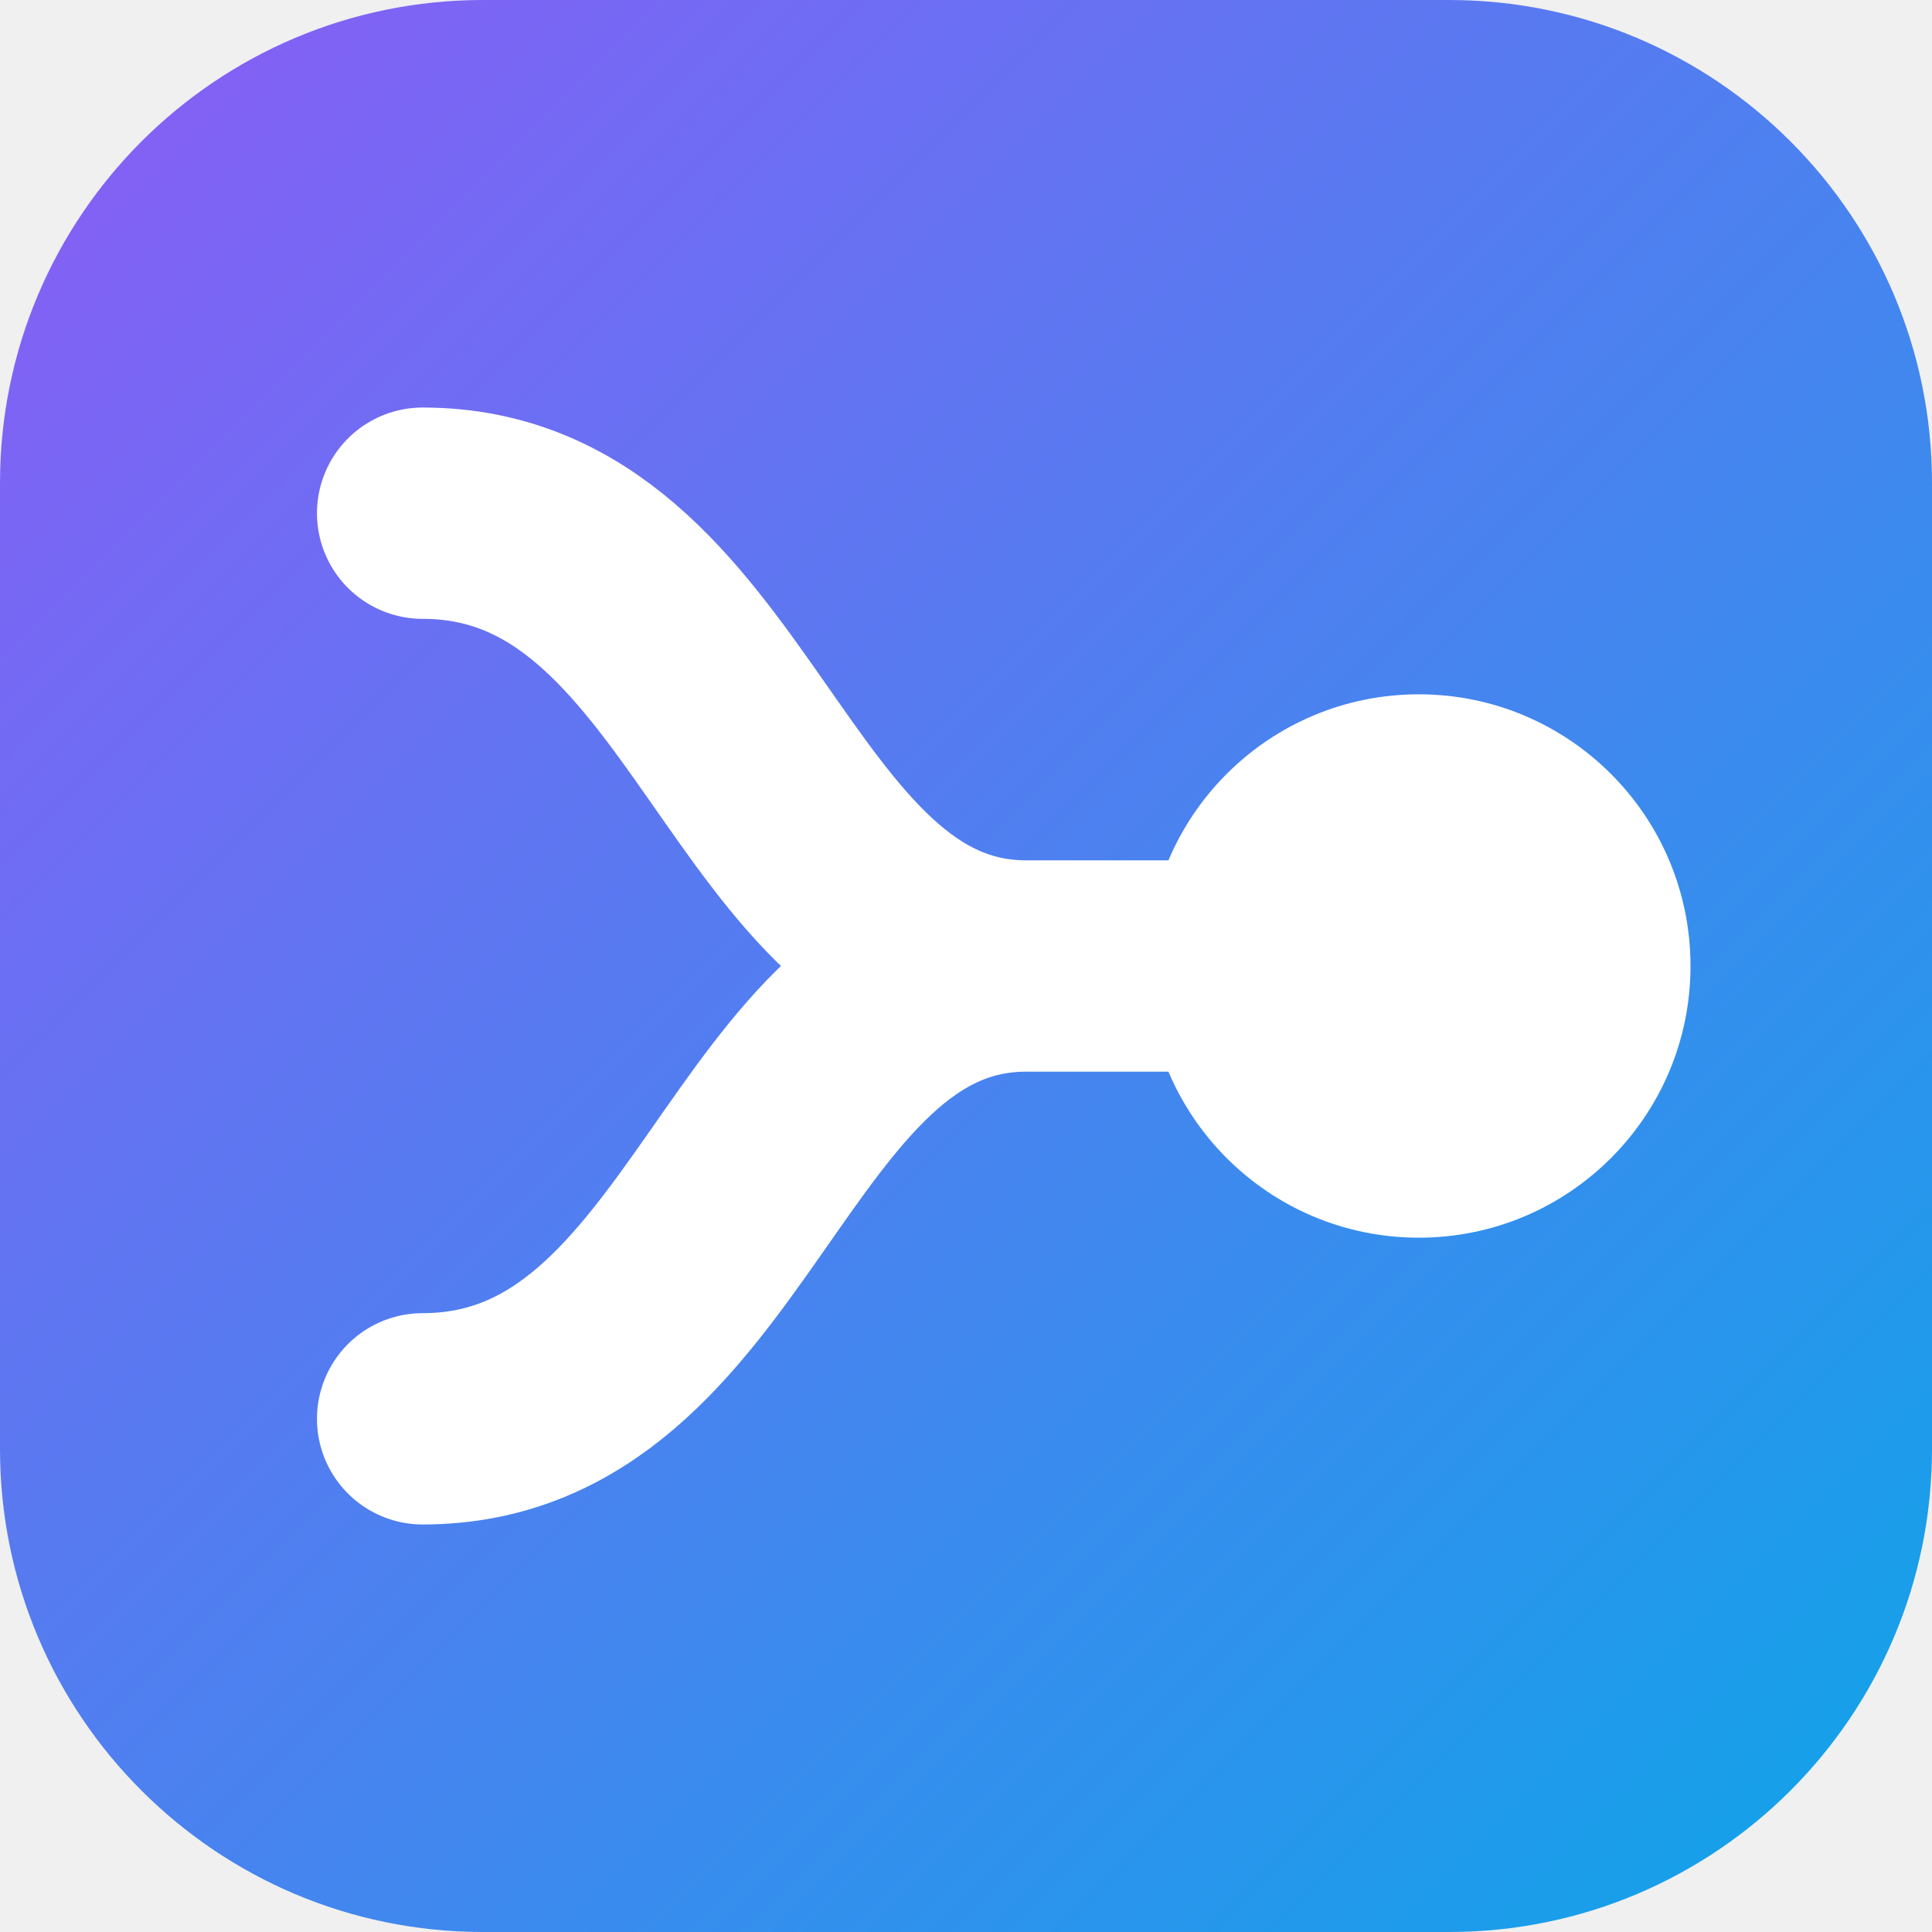
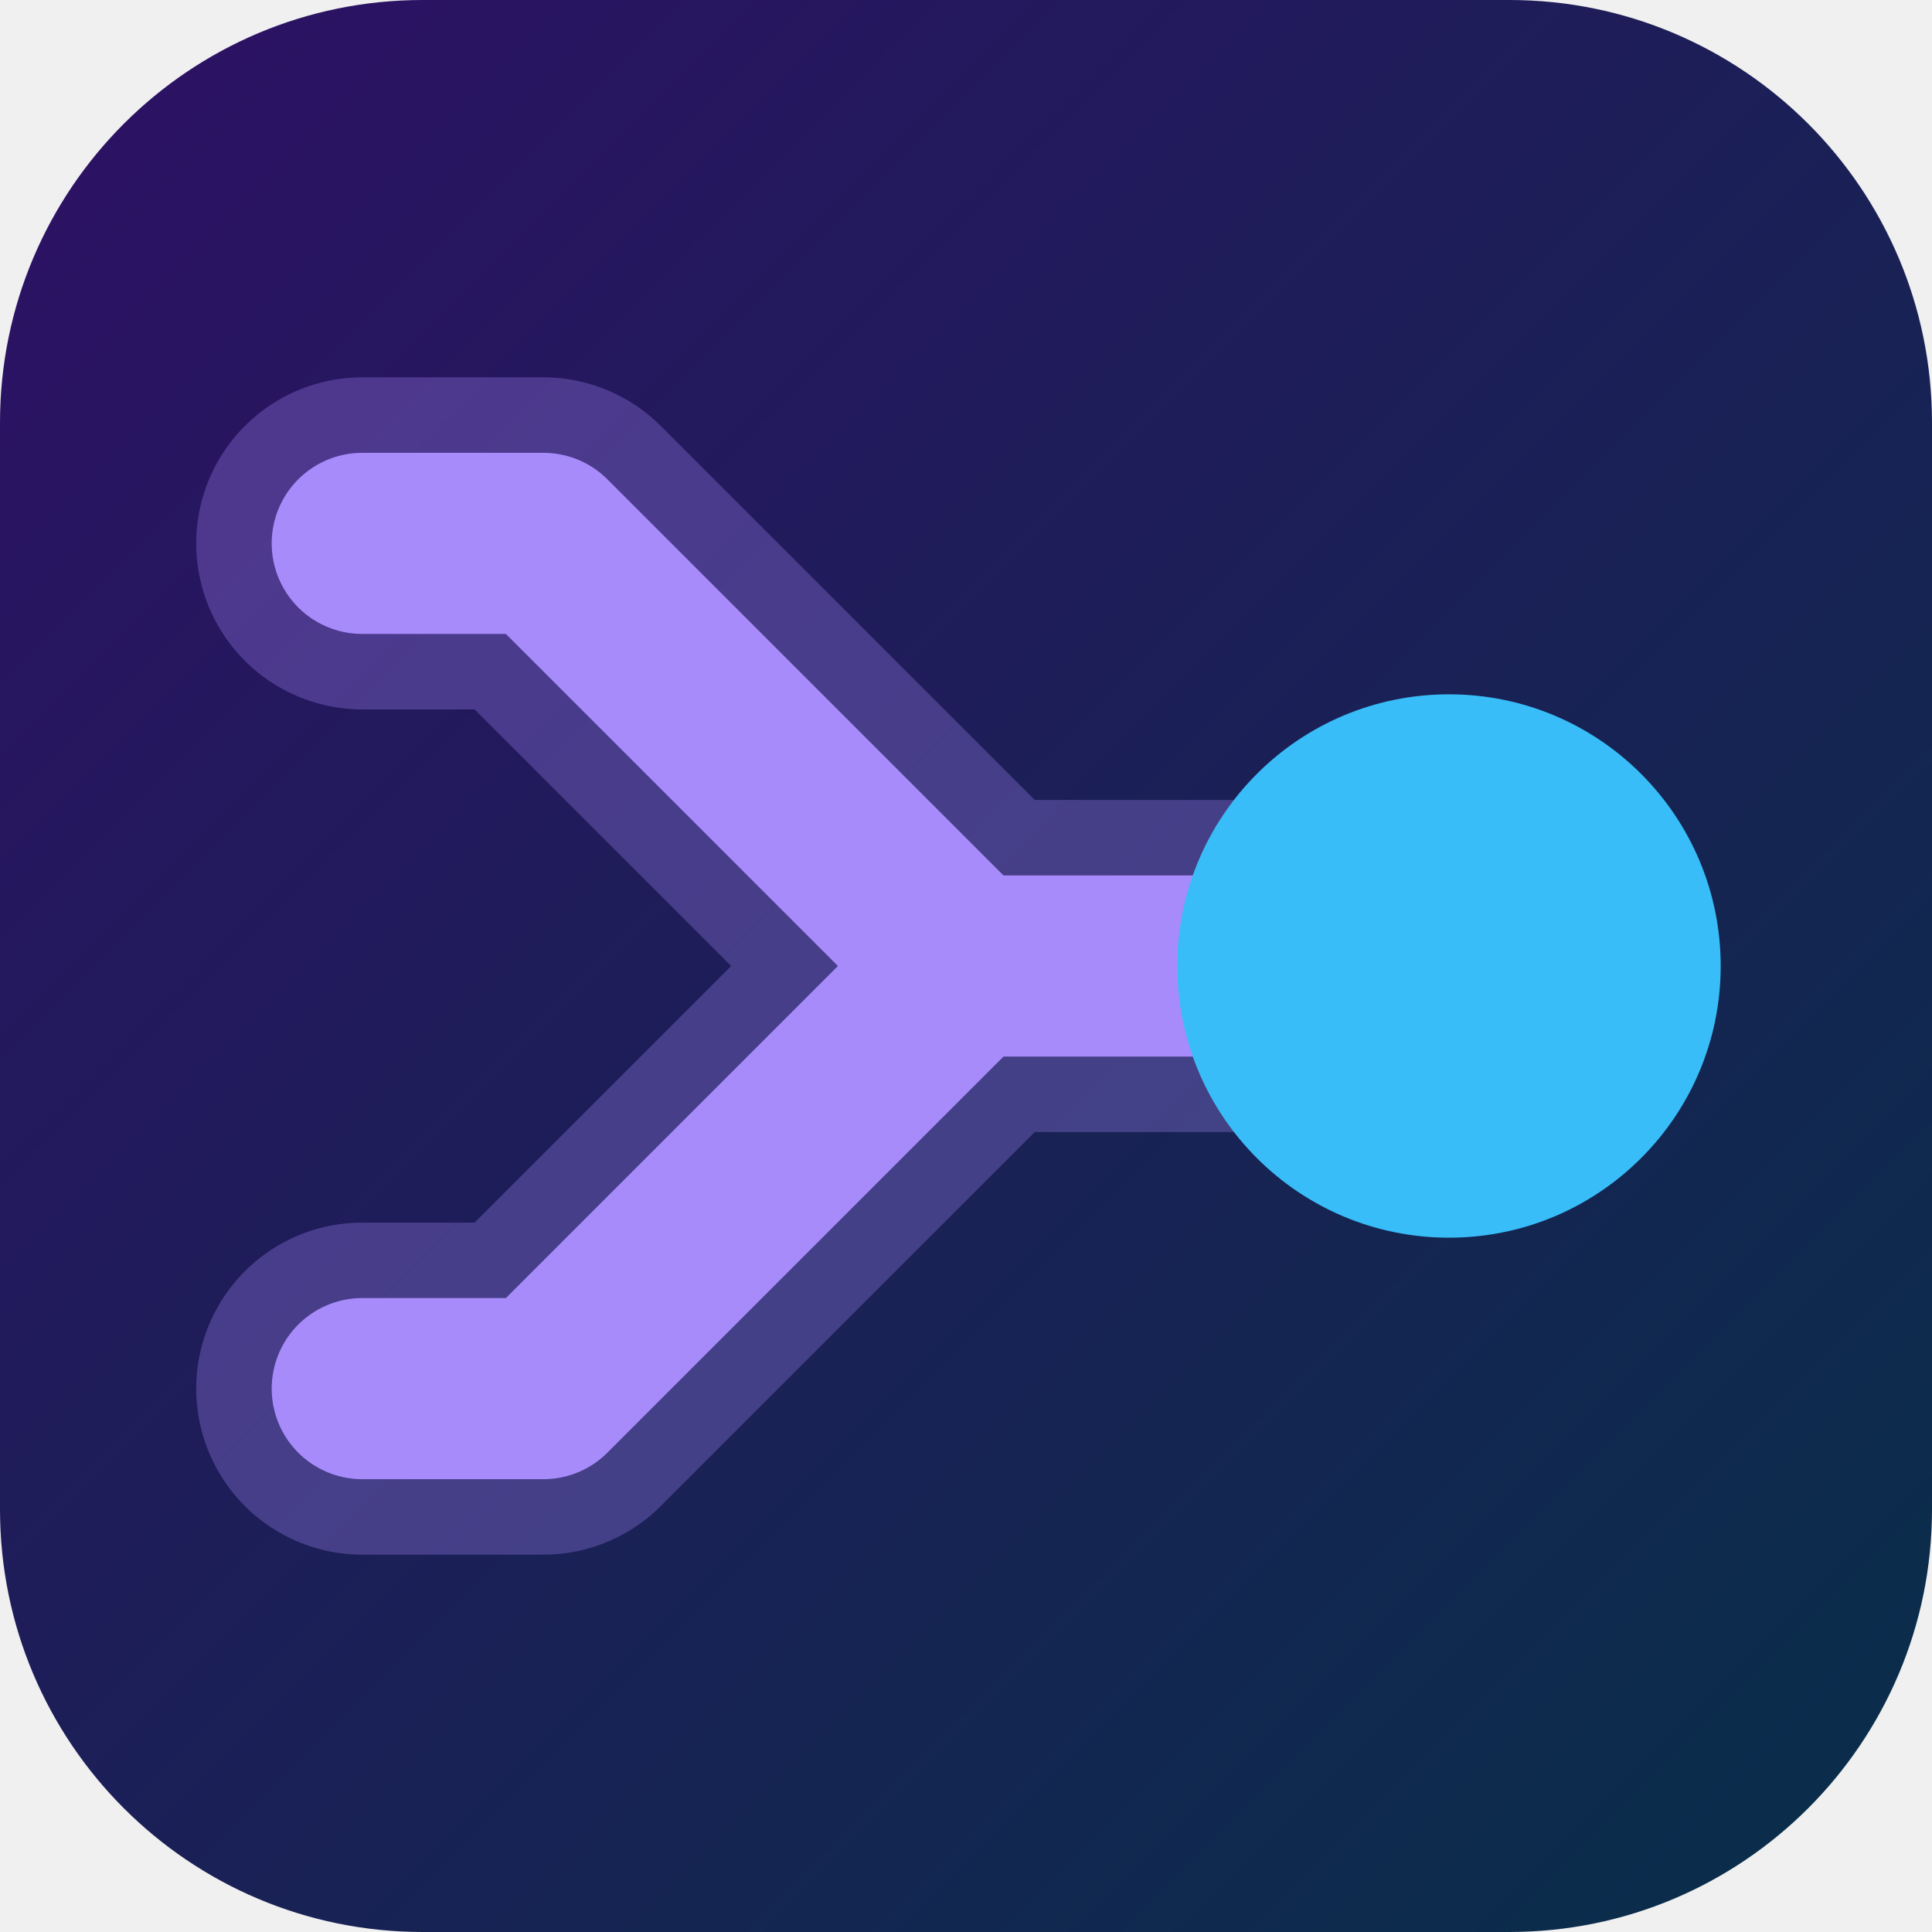
<svg xmlns="http://www.w3.org/2000/svg" viewBox="0 0 32 32" role="img" fill="none">
  <defs>
-     <linearGradient id="pm-favicon-gradient" x1="0" y1="0" x2="32" y2="32" gradientUnits="userSpaceOnUse">
-       <stop offset="0" stop-color="#8b5cf6" />
-       <stop offset="1" stop-color="#0ea5e9" />
+     <linearGradient id="pm-dark" x1="0" y1="0" x2="32" y2="32" gradientUnits="userSpaceOnUse">
+       <stop offset="0" stop-color="#2e1065" />
+       <stop offset="1" stop-color="#082f49" />
    </linearGradient>
  </defs>
-   <rect width="32" height="32" rx="8" fill="url(#pm-favicon-gradient)" />
-   <path d="M7 8.5C12 8.5 12.5 16 17 16M7 23.5C12 23.5 12.5 16 17 16H20" stroke="#fff" stroke-width="3.5" stroke-linecap="round" />
-   <circle cx="23.5" cy="16" r="4.5" fill="#fff" />
+   <rect width="32" height="32" rx="7" fill="url(#pm-dark)" />
+   <path d="M6 9H9L16 16M6 23H9L16 16H21" stroke="#a78bfa" stroke-width="5.5" stroke-opacity="0.3" stroke-linecap="round" stroke-linejoin="round" />
+   <path d="M6 9H9L16 16M6 23H9L16 16H21" stroke="#a78bfa" stroke-width="3" stroke-linecap="round" stroke-linejoin="round" />
+   <circle cx="24" cy="16" r="4.5" fill="#38bdf8" />
</svg>
